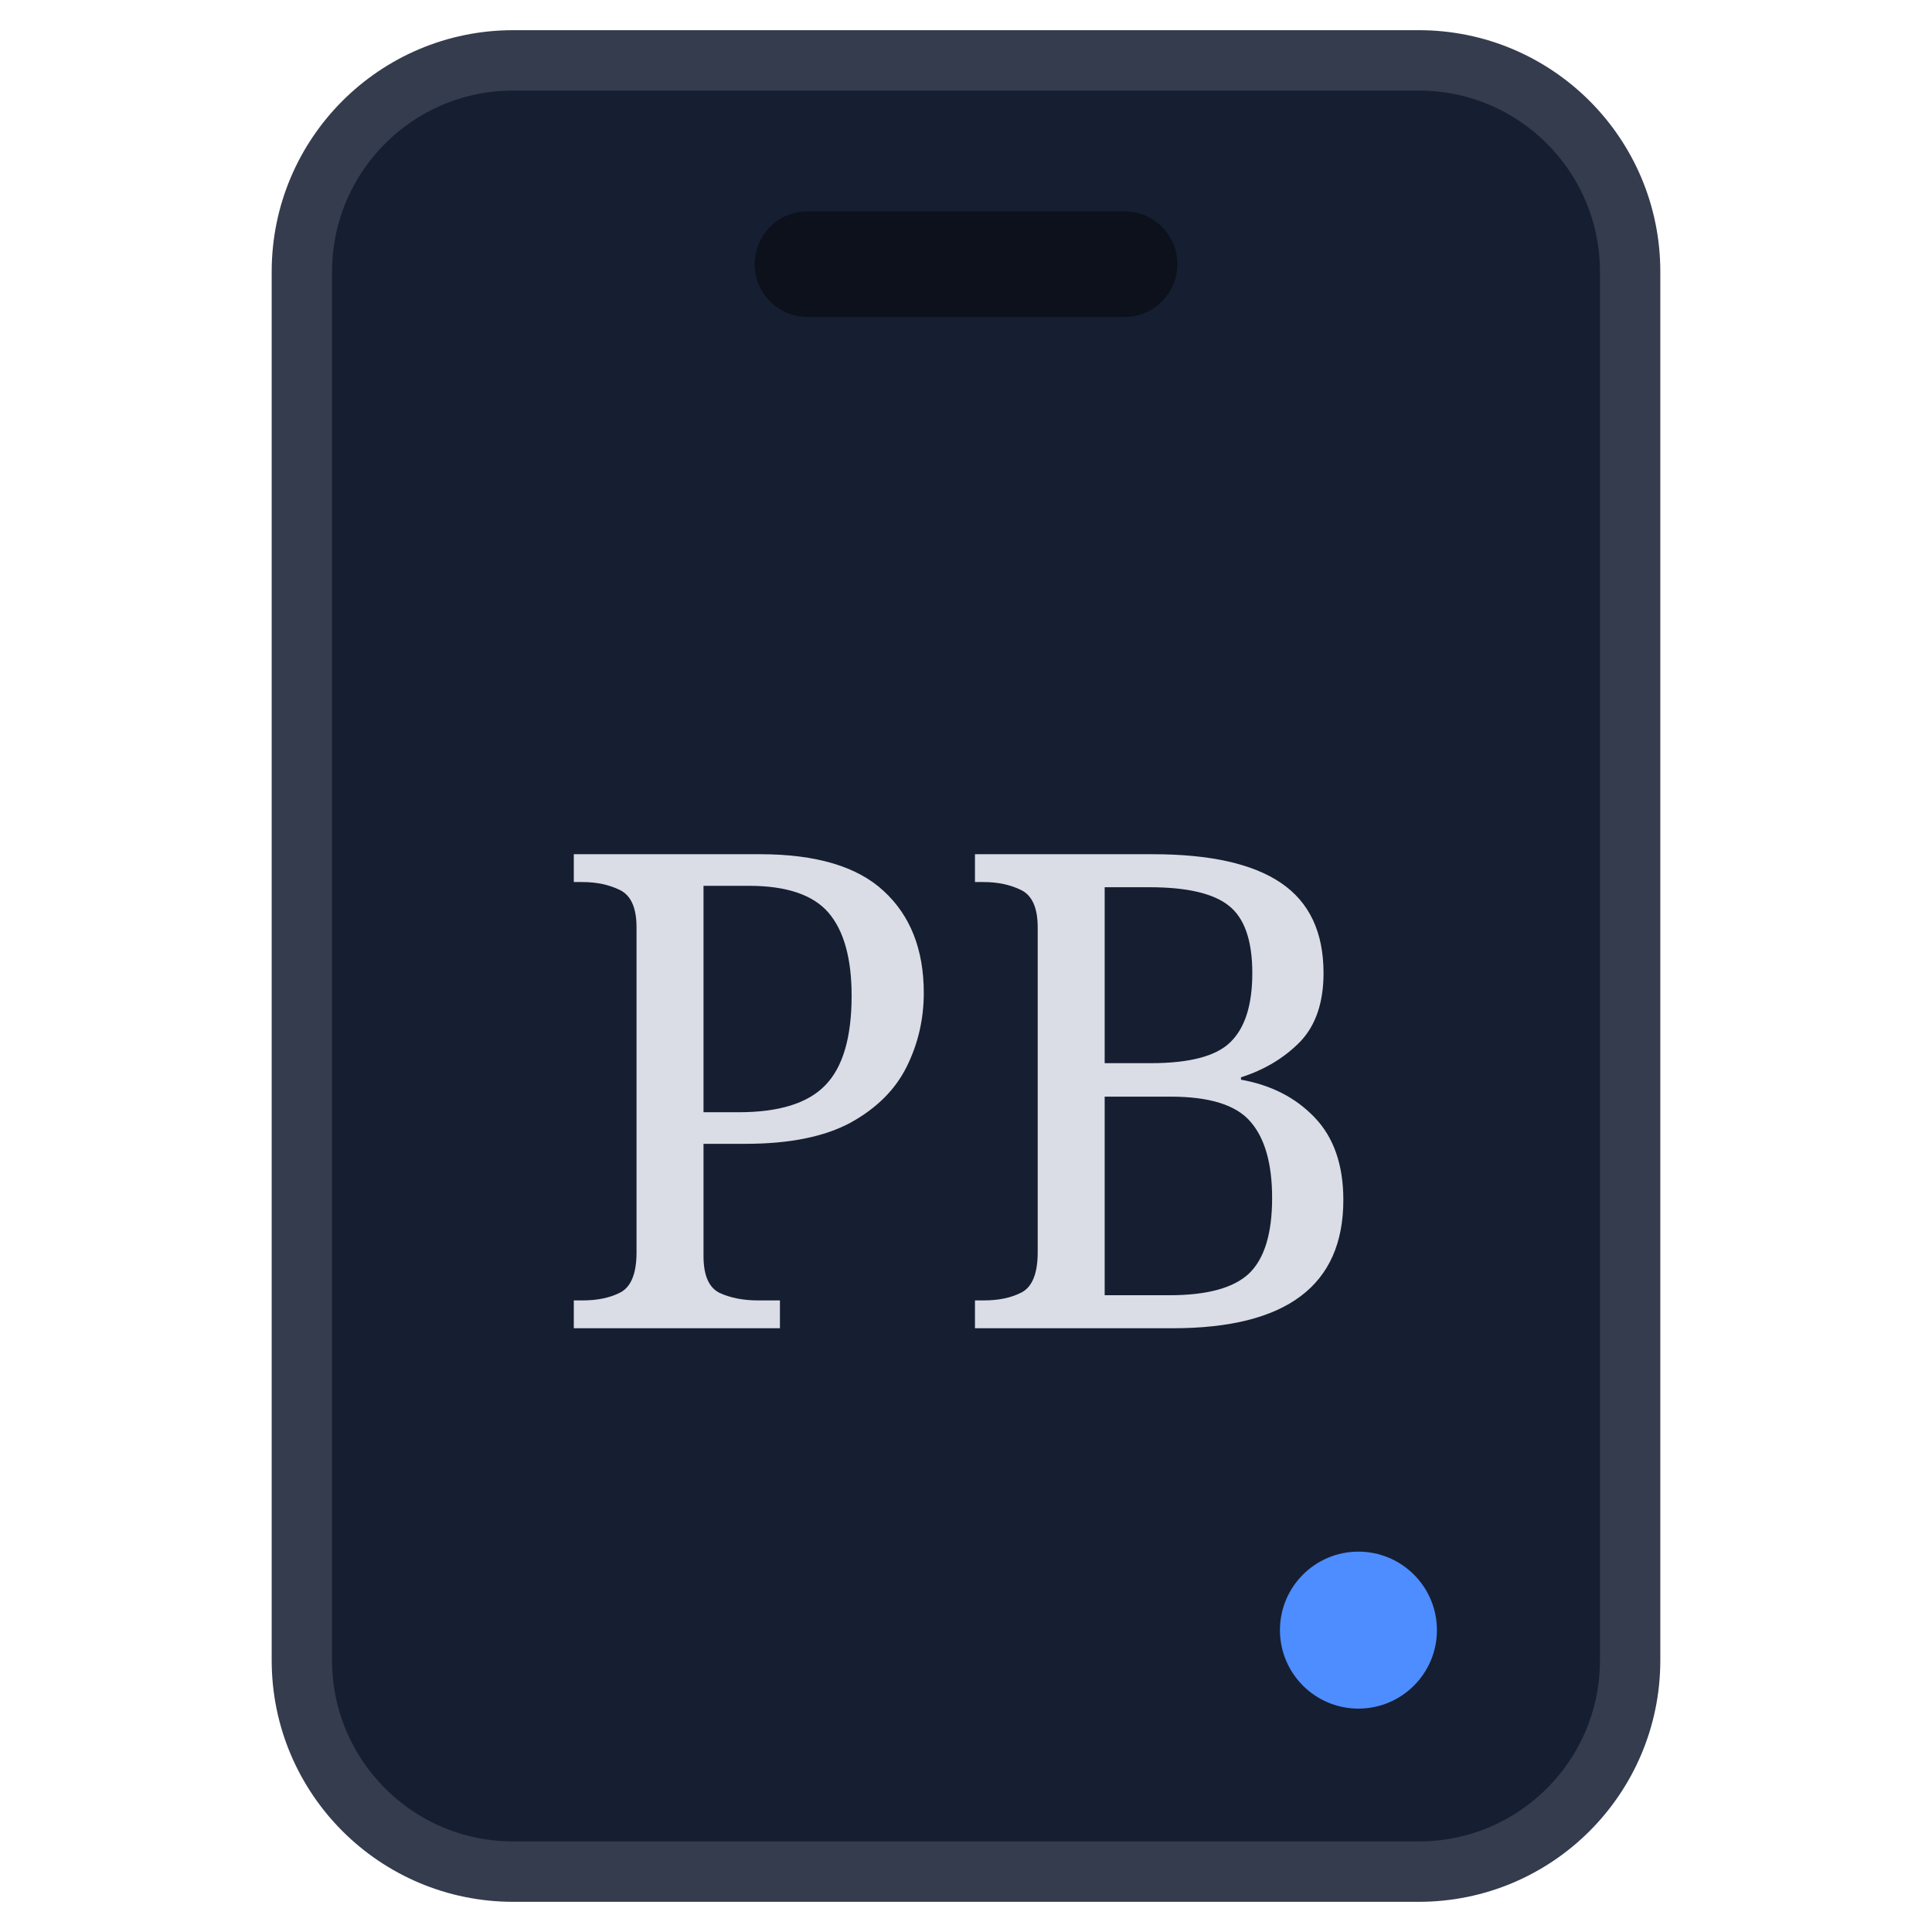
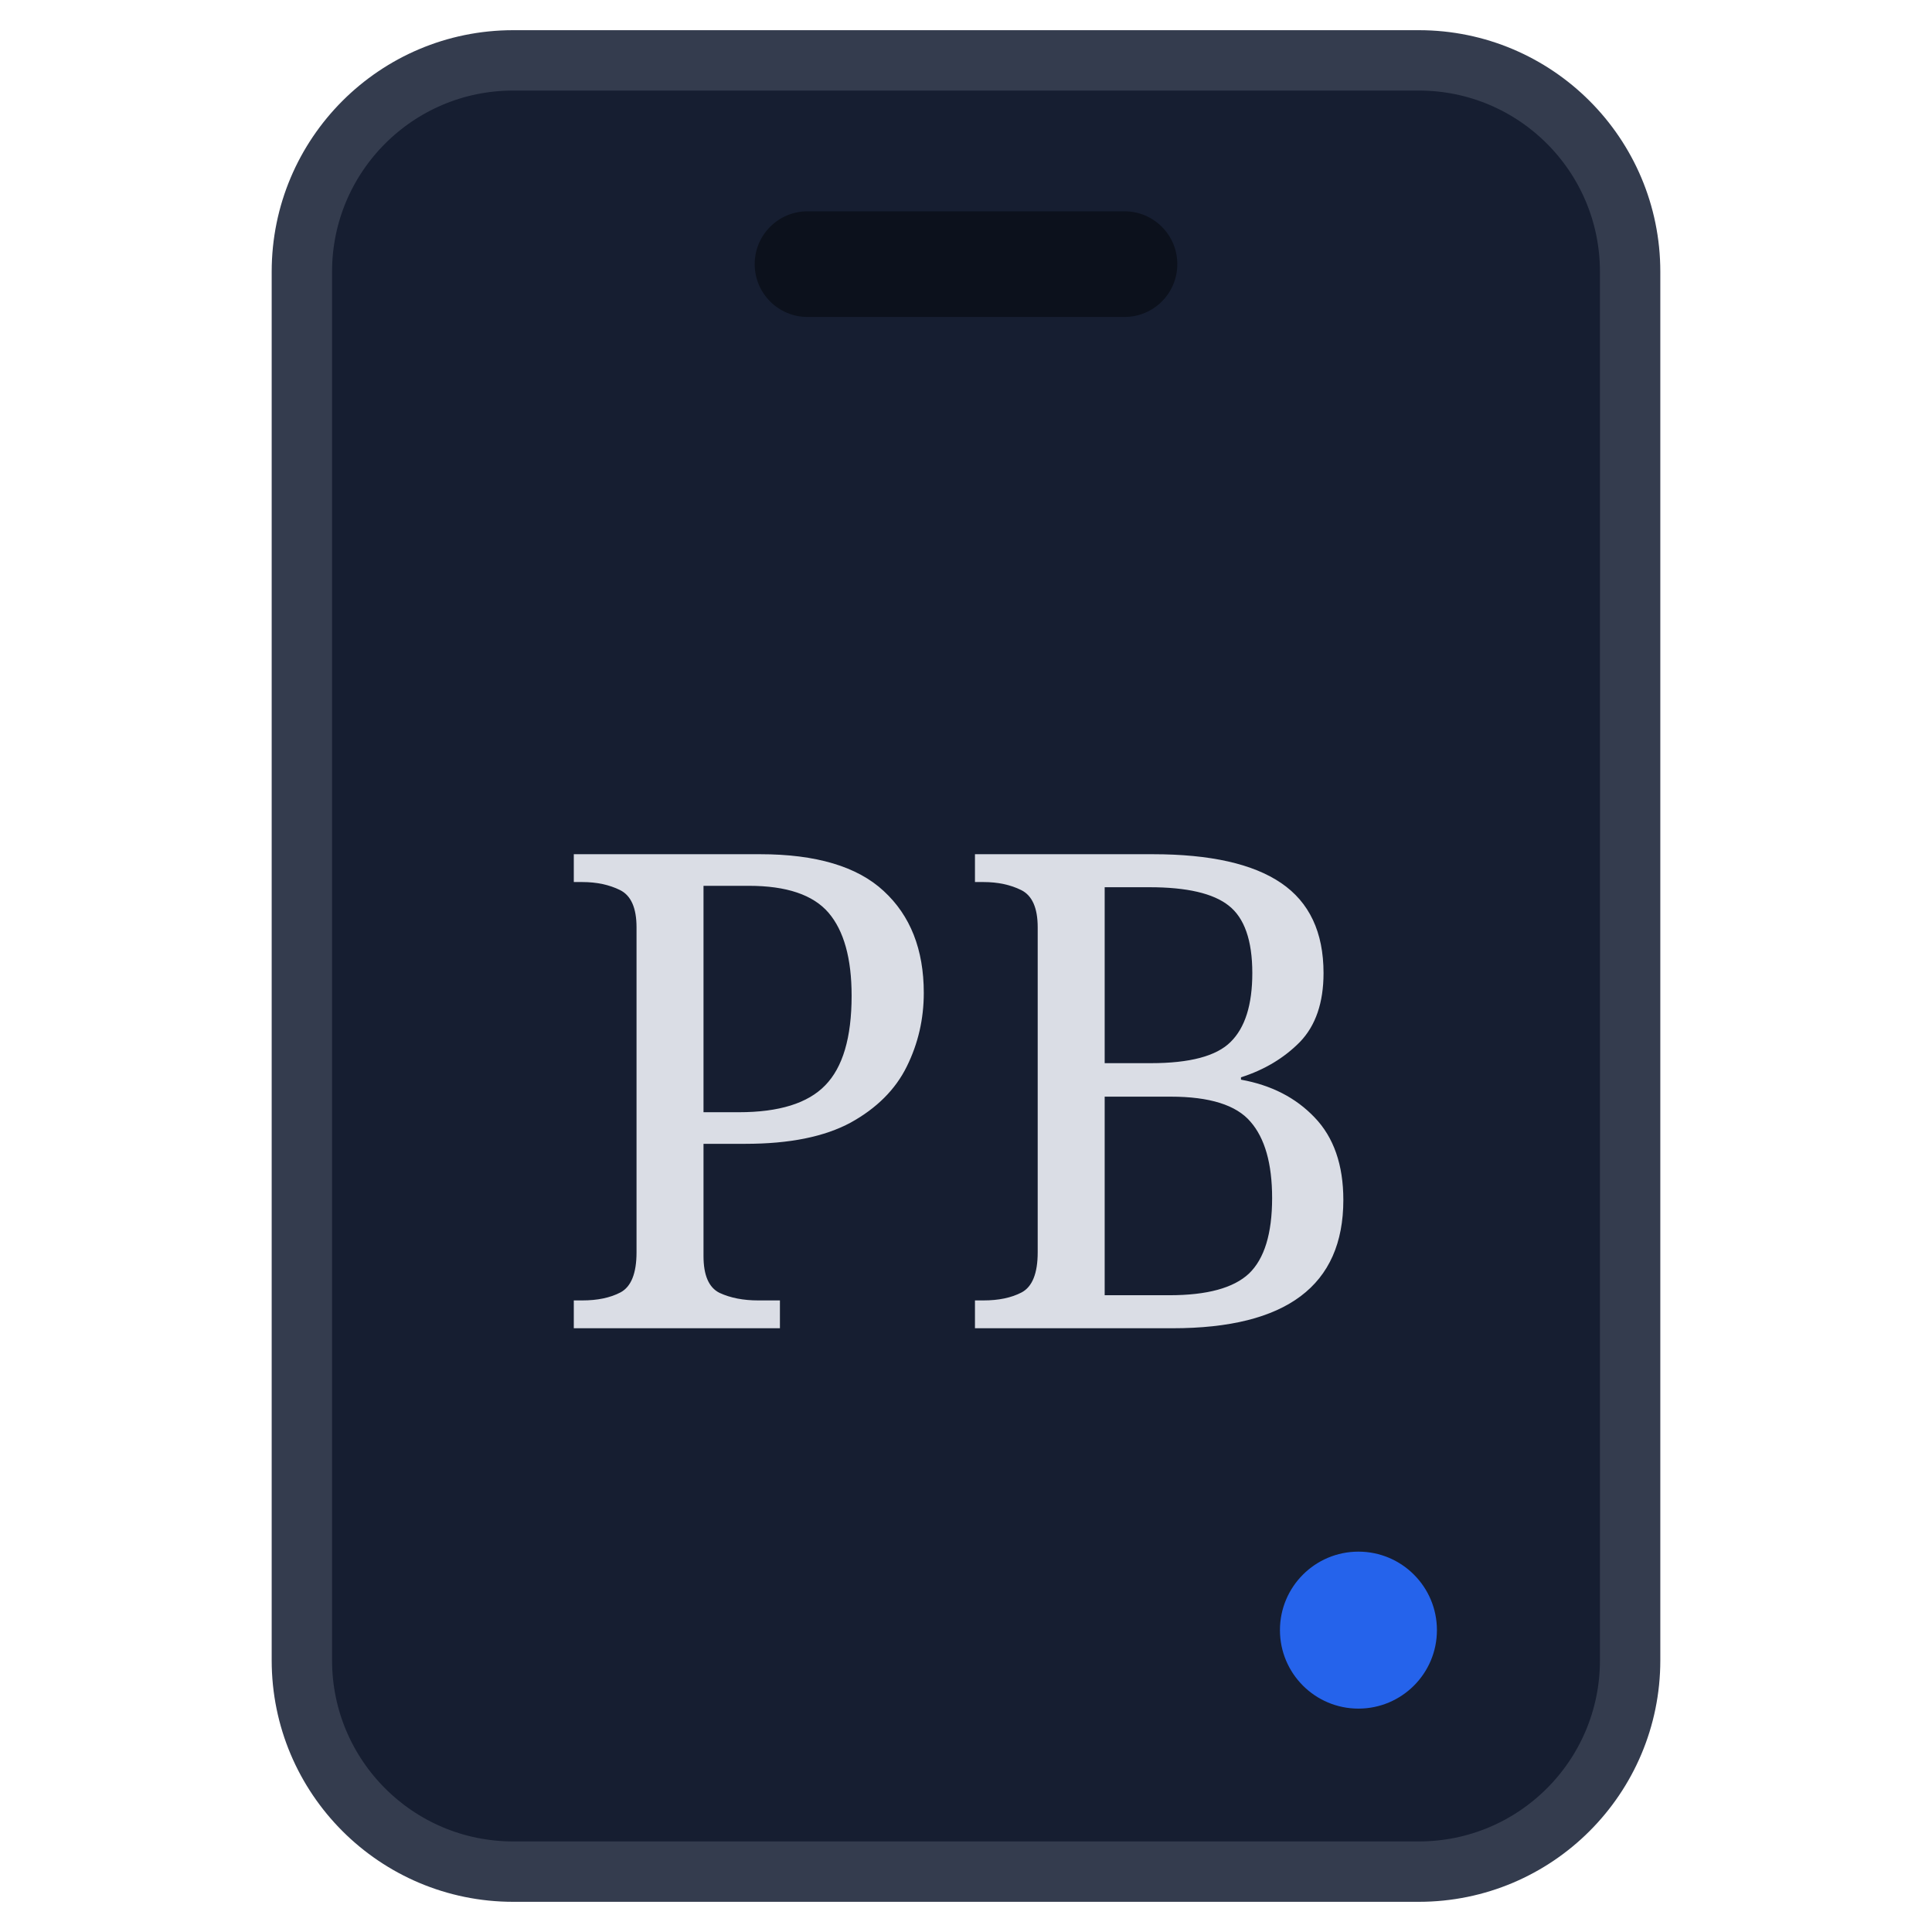
<svg xmlns="http://www.w3.org/2000/svg" viewBox="0 0 64 64">
  <rect x="10" y="2" width="44" height="60" rx="7" fill="#161e31" stroke="#343c4e" stroke-width="2" />
  <rect x="25" y="7" width="14" height="3.5" rx="1.75" fill="#0c111c" />
  <text x="32" y="44" text-anchor="middle" font-family="Georgia,serif" font-size="22" fill="#dadde5">PB</text>
-   <circle cx="45" cy="54" r="2.6" fill="#4d8dff" />
+   <circle cx="45" cy="54" r="2.6" fill="#2563eb" />
</svg>
